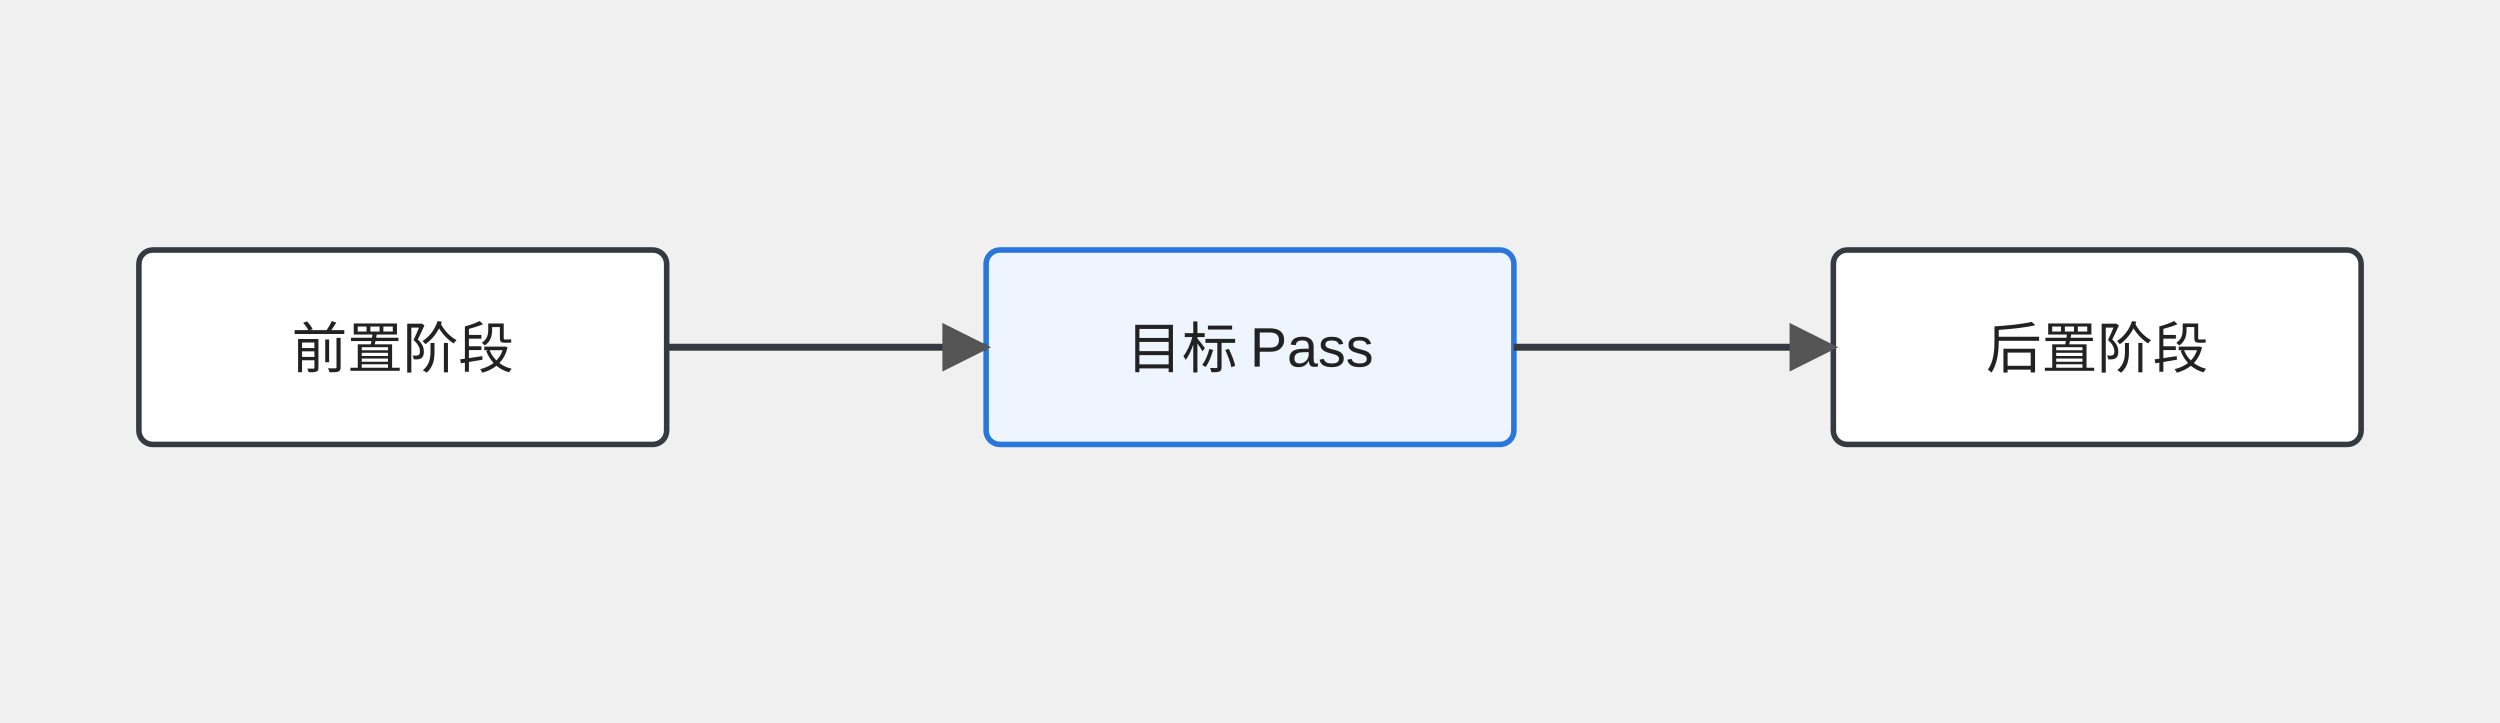
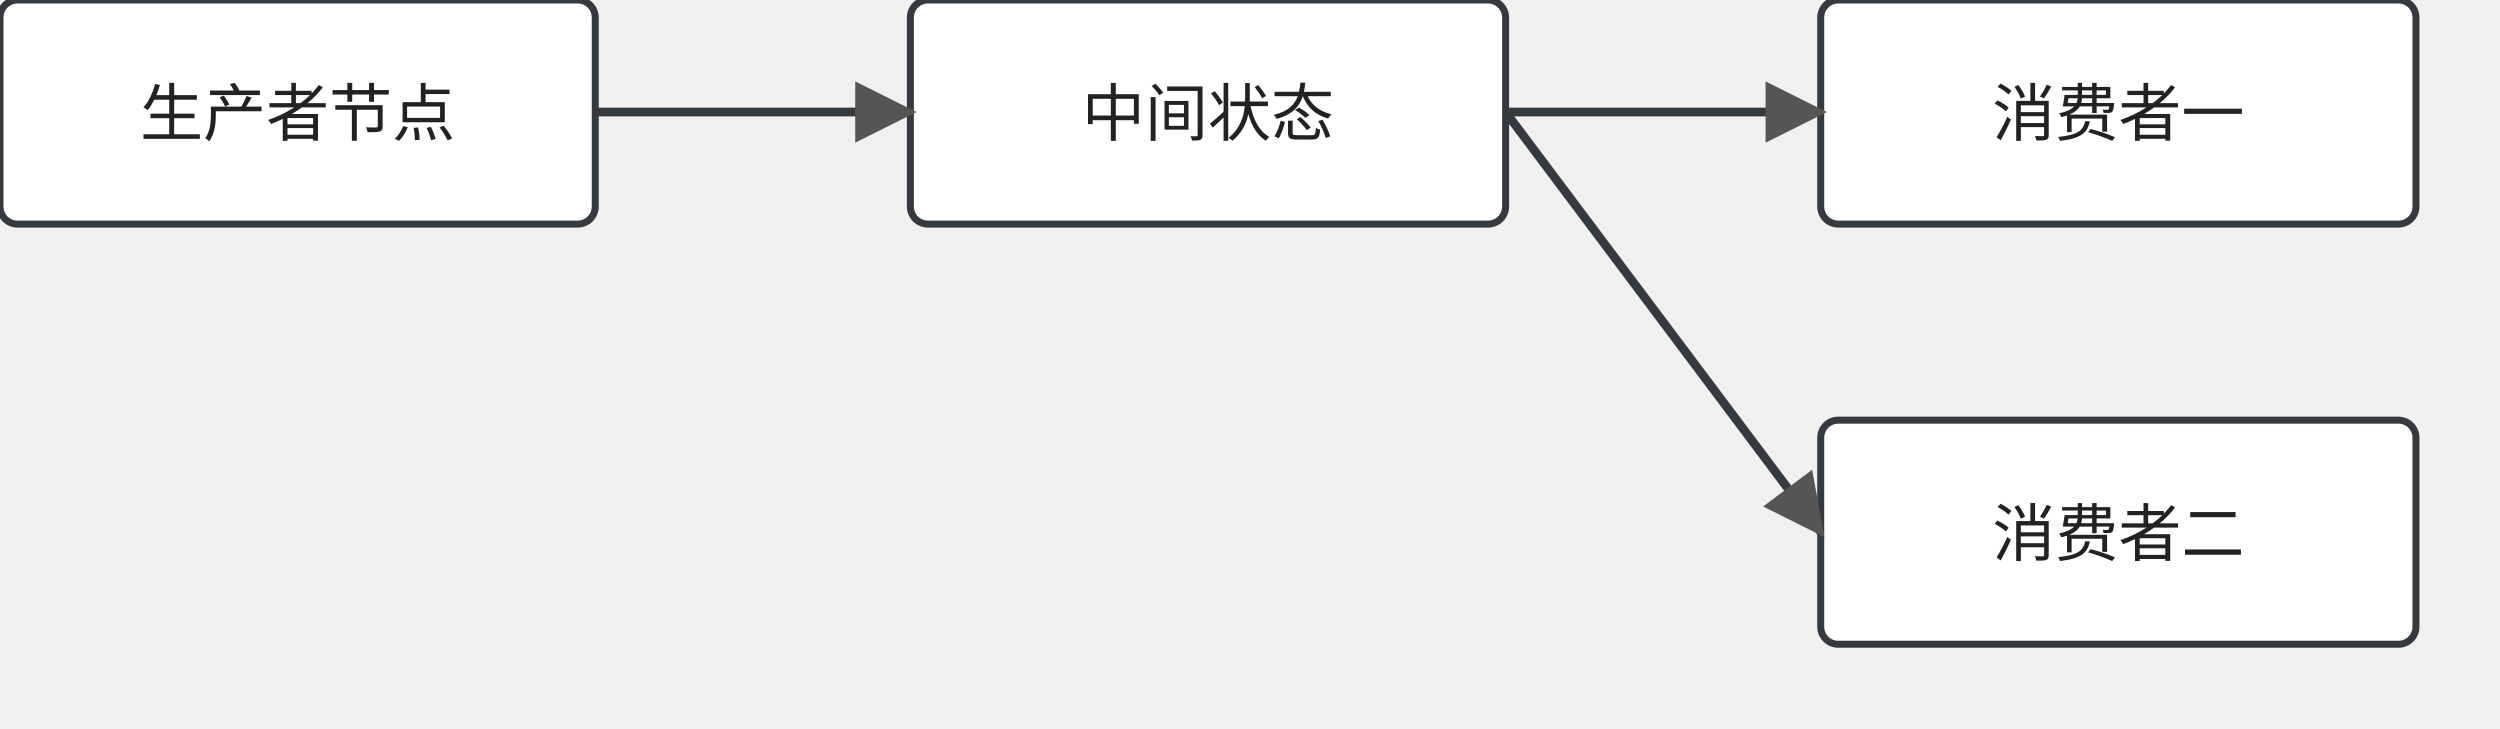
- <svg xmlns="http://www.w3.org/2000/svg" viewBox="0 0 900 260" width="100%" height="100%">
+ <svg xmlns="http://www.w3.org/2000/svg" viewBox="0 0 714 208" width="100%" height="100%">
  <defs>
    <marker id="arrow" viewBox="0 0 10 10" refX="9" refY="5" markerWidth="7" markerHeight="7" orient="auto-start-reverse">
      <path d="M 0 0 L 10 5 L 0 10 z" fill="#555" />
    </marker>
  </defs>
-   <rect x="50" y="90" width="190" height="70" rx="5" fill="#ffffff" stroke="#343a40" stroke-width="2" />
-   <text x="145.0" y="132.5" text-anchor="middle" font-family="Arial, Noto Sans CJK SC, Microsoft YaHei, sans-serif" font-size="20" fill="#222">前置阶段</text>
-   <rect x="355" y="90" width="190" height="70" rx="5" fill="#eef5ff" stroke="#2a76dd" stroke-width="2" />
-   <text x="450.0" y="132.5" text-anchor="middle" font-family="Arial, Noto Sans CJK SC, Microsoft YaHei, sans-serif" font-size="20" fill="#222">目标 Pass</text>
-   <rect x="660" y="90" width="190" height="70" rx="5" fill="#ffffff" stroke="#343a40" stroke-width="2" />
-   <text x="755.0" y="132.5" text-anchor="middle" font-family="Arial, Noto Sans CJK SC, Microsoft YaHei, sans-serif" font-size="20" fill="#222">后置阶段</text>
-   <line x1="240" y1="125.0" x2="355" y2="125.0" stroke="#343a40" stroke-width="2.5" marker-end="url(#arrow)" />
-   <line x1="545" y1="125.0" x2="660" y2="125.0" stroke="#343a40" stroke-width="2.5" marker-end="url(#arrow)" />
+   <rect x="0" y="0" width="170" height="64" rx="5" fill="#ffffff" stroke="#343a40" stroke-width="2" />
+   <text x="85.0" y="38.8" text-anchor="middle" font-family="Arial, Noto Sans CJK SC, Microsoft YaHei, sans-serif" font-size="18" fill="#222">生产者节点</text>
+   <rect x="260" y="0" width="170" height="64" rx="5" fill="#ffffff" stroke="#343a40" stroke-width="2" />
+   <text x="345.0" y="38.8" text-anchor="middle" font-family="Arial, Noto Sans CJK SC, Microsoft YaHei, sans-serif" font-size="18" fill="#222">中间状态</text>
+   <rect x="520" y="0" width="170" height="64" rx="5" fill="#ffffff" stroke="#343a40" stroke-width="2" />
+   <text x="605.0" y="38.8" text-anchor="middle" font-family="Arial, Noto Sans CJK SC, Microsoft YaHei, sans-serif" font-size="18" fill="#222">消费者一</text>
+   <rect x="520" y="120" width="170" height="64" rx="5" fill="#ffffff" stroke="#343a40" stroke-width="2" />
+   <text x="605.0" y="158.8" text-anchor="middle" font-family="Arial, Noto Sans CJK SC, Microsoft YaHei, sans-serif" font-size="18" fill="#222">消费者二</text>
+   <polyline points="170.0,32.0 260.0,32.0" fill="none" stroke="#343a40" stroke-width="2.5" stroke-linejoin="round" marker-end="url(#arrow)" />
+   <polyline points="430.0,32.0 520.0,32.0" fill="none" stroke="#343a40" stroke-width="2.5" stroke-linejoin="round" marker-end="url(#arrow)" />
+   <polyline points="430.0,32.0 520.0,152.0" fill="none" stroke="#343a40" stroke-width="2.5" stroke-linejoin="round" marker-end="url(#arrow)" />
</svg>
